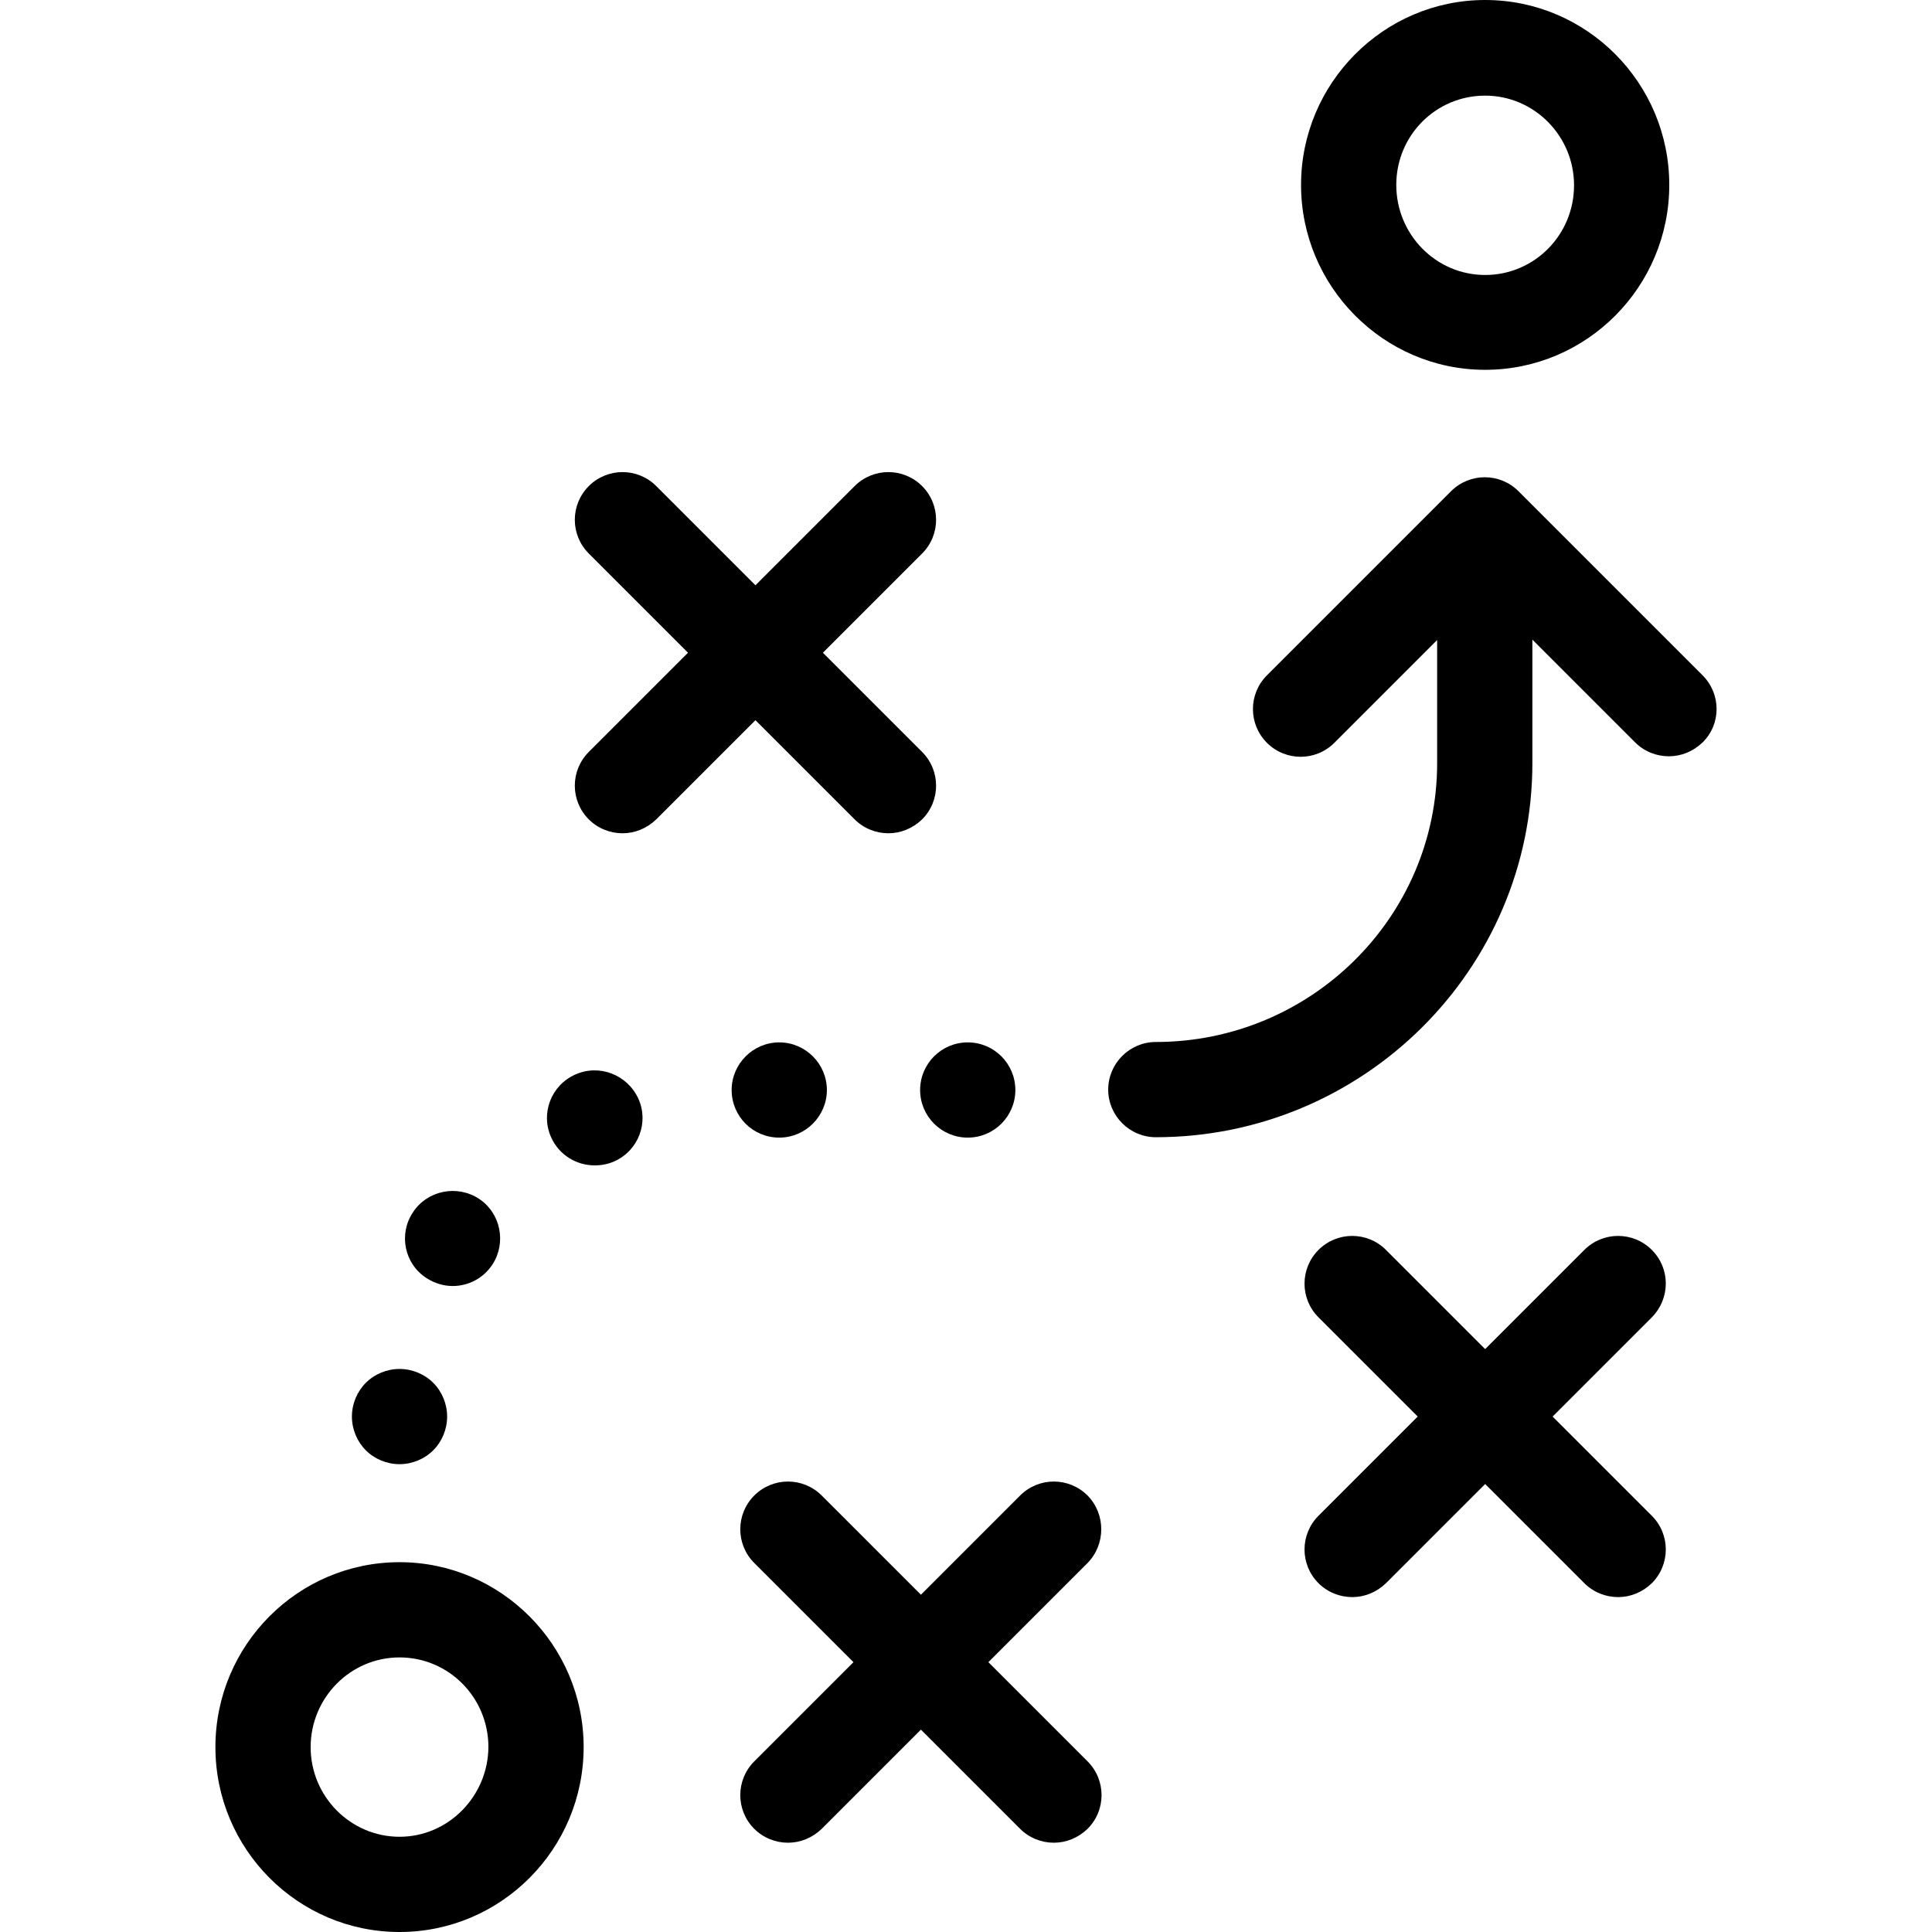
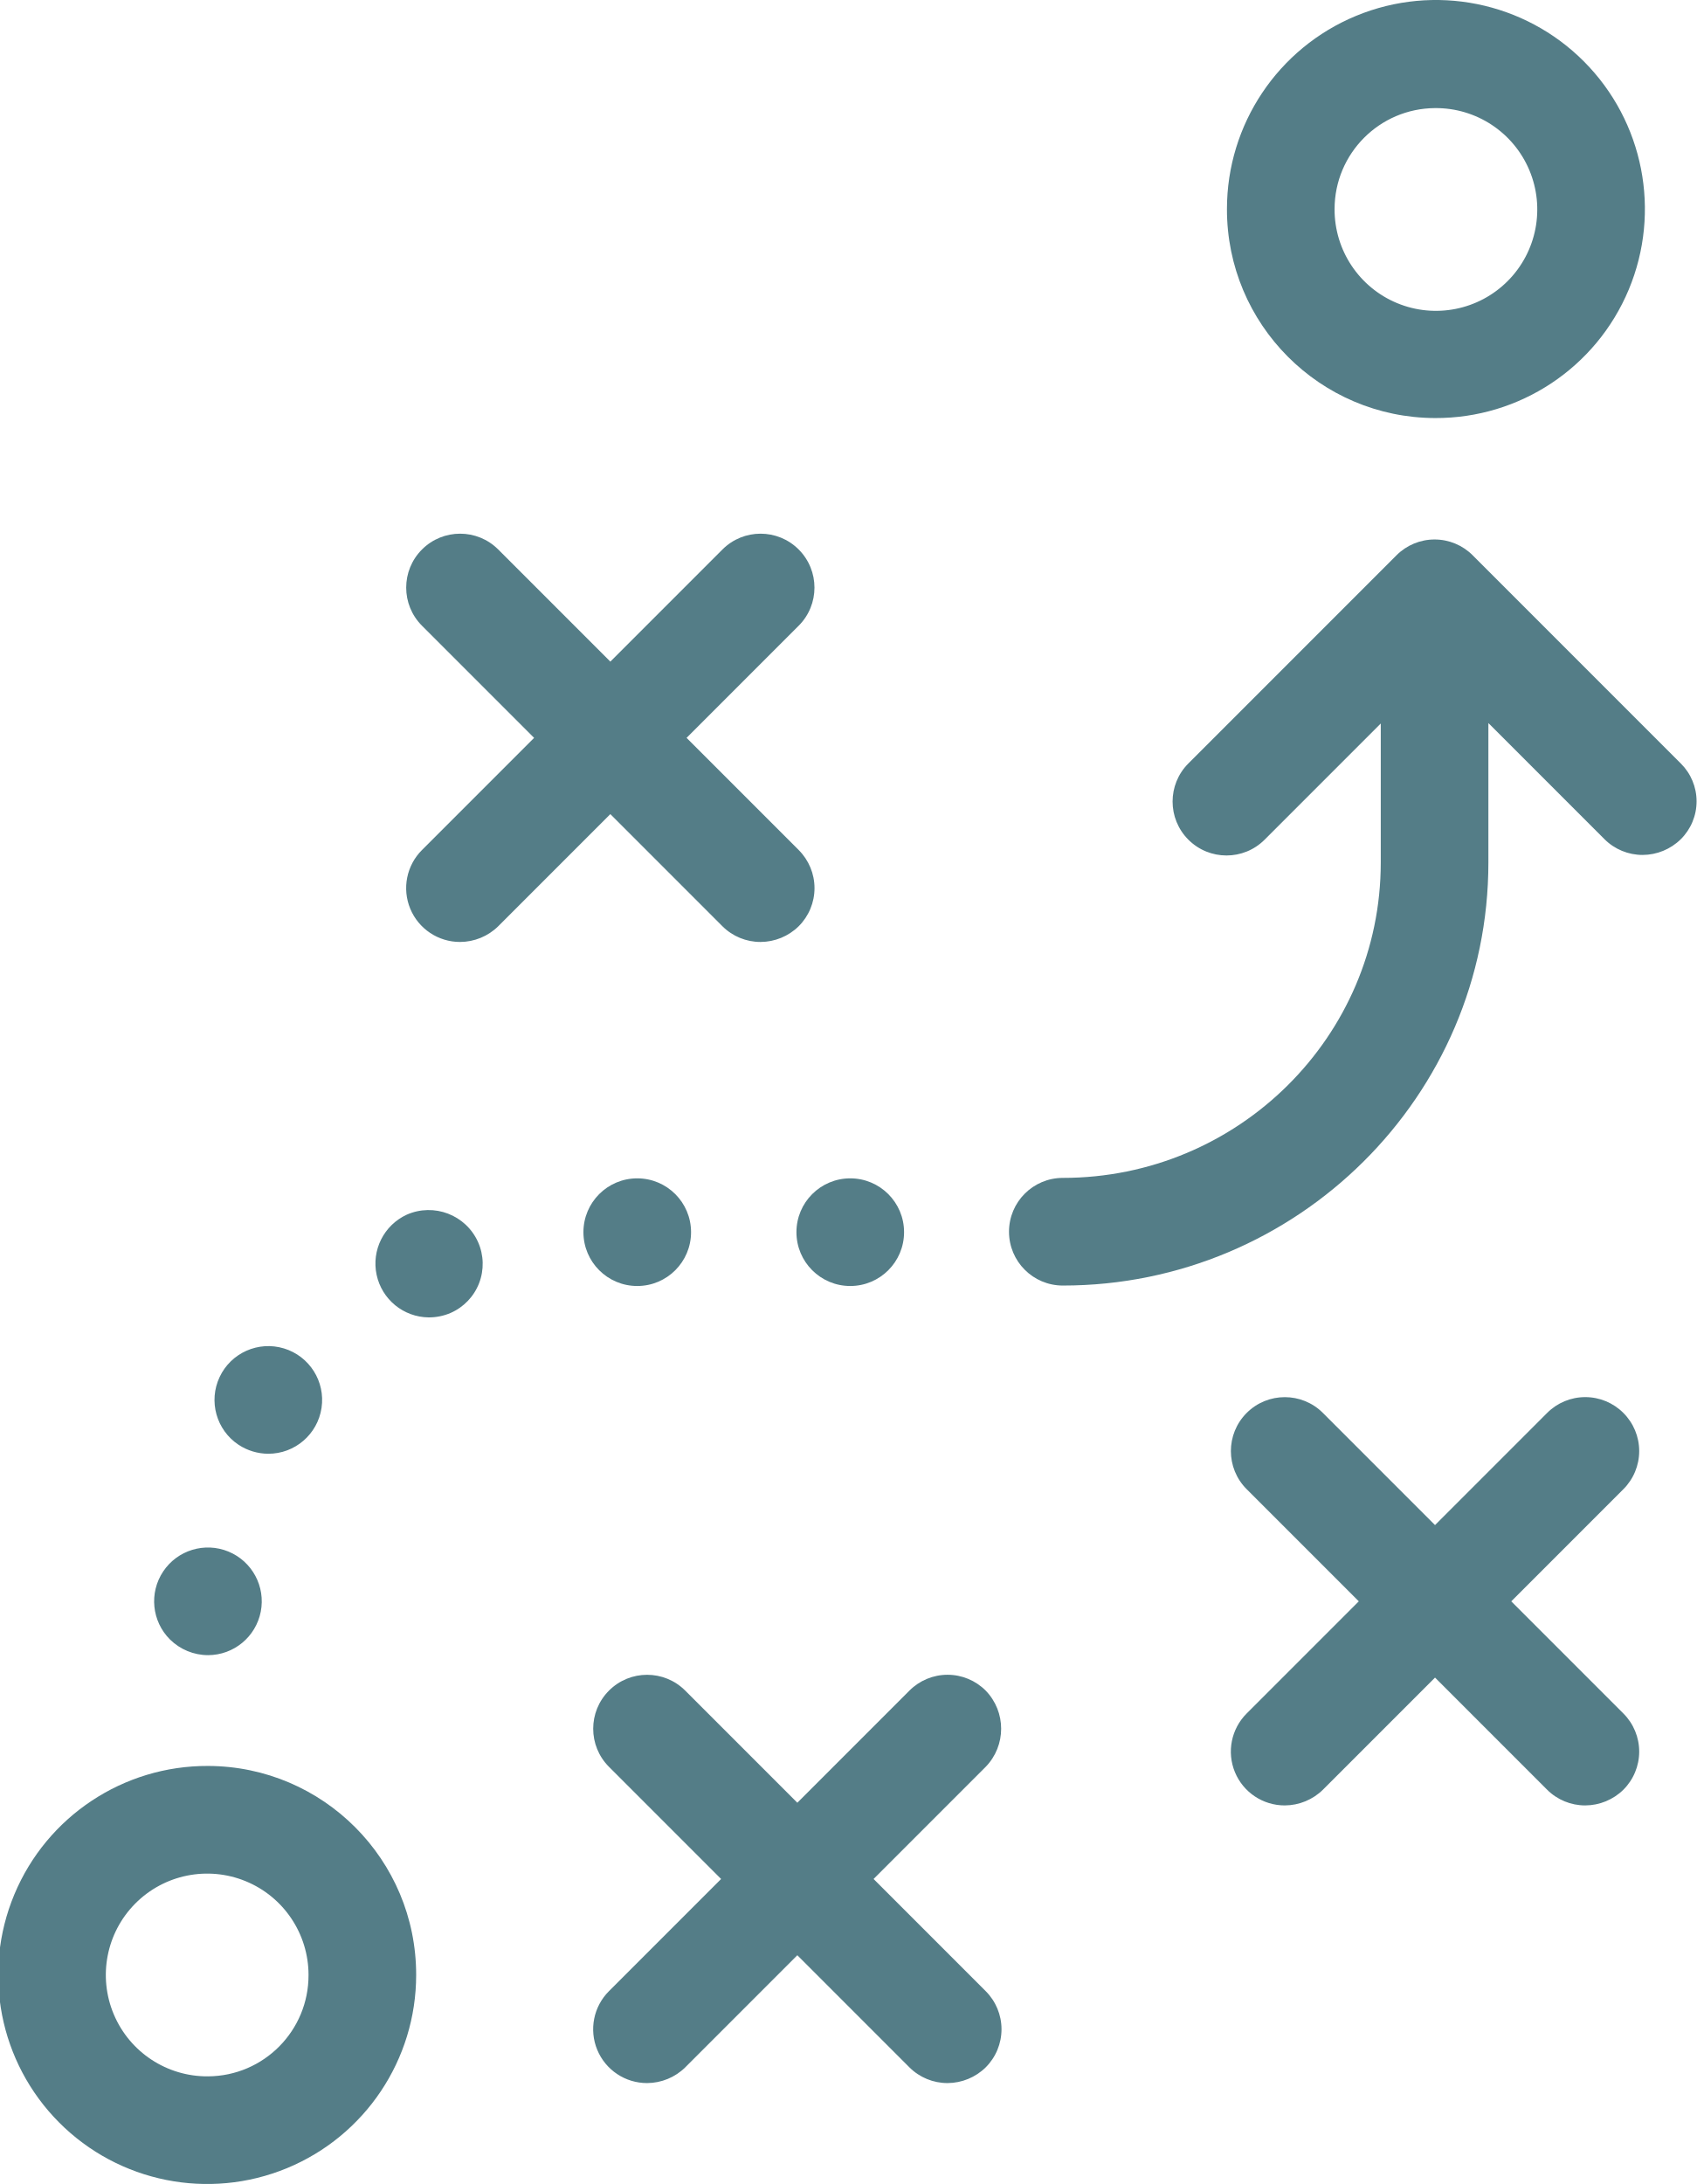
- <svg xmlns="http://www.w3.org/2000/svg" version="1.1" id="Capa_1" x="0px" y="0px" viewBox="0 0 486.9 486.9" style="enable-background:new 0 0 486.9 486.9;" xml:space="preserve">
-   <g>
-     <g>
-       <path d="M374.288,93.2c25.6,0,46.4-20.9,46.4-46.6S399.888,0,374.288,0s-46.4,21-46.4,46.6S348.688,93.2,374.288,93.2z     M374.288,24.1c12.3,0,22.4,10.1,22.4,22.6s-10,22.6-22.4,22.6s-22.4-10.2-22.4-22.7S361.888,24.1,374.288,24.1z" />
-       <path d="M100.688,393.7c-25.6,0-46.4,20.9-46.4,46.6s20.8,46.6,46.4,46.6s46.4-20.9,46.4-46.6S126.188,393.7,100.688,393.7z     M100.688,462.9c-12.3,0-22.4-10.1-22.4-22.6c0-12.4,10-22.6,22.4-22.6s22.4,10.1,22.4,22.6    C122.988,452.7,112.988,462.9,100.688,462.9z" />
-       <path d="M215.388,206.5c2.3,2.3,5.4,3.5,8.5,3.5s6.1-1.2,8.5-3.5c4.7-4.7,4.7-12.3,0-17l-25-25l25-25c4.7-4.7,4.7-12.3,0-17    c-4.7-4.7-12.3-4.7-17,0l-25,25l-25-25c-4.7-4.7-12.3-4.7-17,0c-4.7,4.7-4.7,12.3,0,17l25,25l-25,25c-4.7,4.7-4.7,12.3,0,17    c2.3,2.3,5.4,3.5,8.5,3.5s6.1-1.2,8.5-3.5l25-25L215.388,206.5z" />
-       <path d="M416.288,315c-4.7-4.7-12.3-4.7-17,0l-25,25l-25-25c-4.7-4.7-12.3-4.7-17,0s-4.7,12.3,0,17l25,25l-25,25    c-4.7,4.7-4.7,12.3,0,17c2.3,2.3,5.4,3.5,8.5,3.5s6.1-1.2,8.5-3.5l25-25l25,25c2.3,2.3,5.4,3.5,8.5,3.5s6.1-1.2,8.5-3.5    c4.7-4.7,4.7-12.3,0-17l-25-25l25-25C420.988,327.2,420.988,319.7,416.288,315z" />
-       <path d="M274.088,376.9c-4.7-4.7-12.3-4.7-17,0l-25,25l-25-25c-4.7-4.7-12.3-4.7-17,0c-4.7,4.7-4.7,12.3,0,17l25,25l-25,25    c-4.7,4.7-4.7,12.3,0,17c2.3,2.3,5.4,3.5,8.5,3.5s6.1-1.2,8.5-3.5l25-25l25,25c2.3,2.3,5.4,3.5,8.5,3.5s6.1-1.2,8.5-3.5    c4.7-4.7,4.7-12.3,0-17l-25-25l25-25C278.688,389.2,278.688,381.6,274.088,376.9z" />
-       <path d="M196.388,286.7c6.6,0,12-5.4,12-12c0-6.6-5.4-12-12-12s-12,5.4-12,12C184.388,281.3,189.688,286.7,196.388,286.7z" />
-       <path d="M107.488,322.1c2,1.3,4.3,2,6.6,2c3.9,0,7.7-1.9,10-5.4c3.6-5.5,2.1-13-3.4-16.6c-5.5-3.6-13-2.1-16.6,3.4    C100.388,311,101.888,318.5,107.488,322.1z" />
-       <path d="M144.988,270.8c-6.1,2.7-8.8,9.8-6.1,15.8c2,4.5,6.4,7.1,11,7.1c1.6,0,3.3-0.3,4.9-1c6.1-2.7,8.8-9.8,6.1-15.8    C158.087,270.8,150.988,268.1,144.988,270.8z" />
-       <circle cx="243.888" cy="274.7" r="12" />
-       <path d="M100.688,369c3.2,0,6.3-1.3,8.5-3.5s3.5-5.3,3.5-8.5s-1.3-6.3-3.5-8.5s-5.3-3.5-8.5-3.5s-6.3,1.3-8.5,3.5    s-3.5,5.3-3.5,8.5s1.3,6.3,3.5,8.5S97.488,369,100.688,369z" />
-       <path d="M429.088,170.2l-46.4-46.4c-4.7-4.7-12.3-4.7-17,0l-46.4,46.4c-4.7,4.7-4.7,12.3,0,17s12.3,4.7,17,0l25.9-25.9v31    c0,38.8-31.8,70.3-70.9,70.3c-6.6,0-12,5.4-12,12c0,6.6,5.4,12,12,12c52.3,0,94.9-42.3,94.9-94.3v-31.1l25.9,25.9    c2.3,2.3,5.4,3.5,8.5,3.5s6.1-1.2,8.5-3.5C433.788,182.5,433.788,174.9,429.088,170.2z" />
+ <svg xmlns="http://www.w3.org/2000/svg" viewBox="0 0 378.32 486.9">
+   <defs>
+     <style>.cls-1{fill:#547d87;}</style>
+   </defs>
+   <g id="Calque_2" data-name="Calque 2">
+     <g id="Capa_1" data-name="Capa 1">
+       <path class="cls-1" d="M320,93.2a46.6,46.6,0,1,0-46.4-46.6A46.54,46.54,0,0,0,320,93.2Zm0-69.1a22.6,22.6,0,1,1-22.4,22.5A22.53,22.53,0,0,1,320,24.1Z" />
+       <path class="cls-1" d="M46.4,393.7a46.6,46.6,0,1,0,46.4,46.6A46.54,46.54,0,0,0,46.4,393.7Zm0,69.2a22.6,22.6,0,1,1,22.4-22.6A22.53,22.53,0,0,1,46.4,462.9Z" />
+       <path class="cls-1" d="M161.1,206.5a12,12,0,0,0,8.5,3.5,12.21,12.21,0,0,0,8.5-3.5,12,12,0,0,0,0-17l-25-25,25-25a12,12,0,0,0-17-17l-25,25-25-25a12,12,0,0,0-17,17l25,25-25,25a12,12,0,0,0,8.5,20.5,12.21,12.21,0,0,0,8.5-3.5l25-25Z" />
+       <path class="cls-1" d="M362,315a12,12,0,0,0-17,0l-25,25-25-25a12,12,0,0,0-17,17l25,25-25,25a12,12,0,0,0,8.5,20.5A12.21,12.21,0,0,0,295,399l25-25,25,25a12,12,0,0,0,8.5,3.5A12.21,12.21,0,0,0,362,399a12,12,0,0,0,0-17l-25-25,25-25A12,12,0,0,0,362,315Z" />
+       <path class="cls-1" d="M219.8,376.9a12,12,0,0,0-17,0l-25,25-25-25a12,12,0,0,0-17,17l25,25-25,25a12,12,0,0,0,8.5,20.5,12.21,12.21,0,0,0,8.5-3.5l25-25,25,25a12,12,0,0,0,8.5,3.5,12.21,12.21,0,0,0,8.5-3.5,12,12,0,0,0,0-17l-25-25,25-25A12.2,12.2,0,0,0,219.8,376.9Z" />
+       <path class="cls-1" d="M142.1,286.7a12,12,0,1,0-12-12A12,12,0,0,0,142.1,286.7Z" />
+       <path class="cls-1" d="M53.2,322.1a12.16,12.16,0,0,0,6.6,2,12,12,0,1,0-6.6-2Z" />
+       <path class="cls-1" d="M90.7,270.8a12,12,0,0,0,4.9,22.9,12.28,12.28,0,0,0,4.9-1,11.94,11.94,0,0,0,6.1-15.8A12.08,12.08,0,0,0,90.7,270.8Z" />
+       <circle class="cls-1" cx="189.6" cy="274.7" r="12" />
+       <path class="cls-1" d="M46.4,369a12,12,0,1,0-8.5-3.5A12.12,12.12,0,0,0,46.4,369Z" />
+       <path class="cls-1" d="M374.8,170.2l-46.4-46.4a12,12,0,0,0-17,0L265,170.2a12,12,0,0,0,17,17l25.9-25.9v31c0,38.8-31.8,70.3-70.9,70.3a12,12,0,0,0,0,24c52.3,0,94.9-42.3,94.9-94.3V161.2l25.9,25.9a12,12,0,0,0,8.5,3.5,12.21,12.21,0,0,0,8.5-3.5A11.89,11.89,0,0,0,374.8,170.2Z" />
    </g>
  </g>
-   <g>
- </g>
-   <g>
- </g>
-   <g>
- </g>
-   <g>
- </g>
-   <g>
- </g>
-   <g>
- </g>
-   <g>
- </g>
-   <g>
- </g>
-   <g>
- </g>
-   <g>
- </g>
-   <g>
- </g>
-   <g>
- </g>
-   <g>
- </g>
-   <g>
- </g>
-   <g>
- </g>
</svg>
